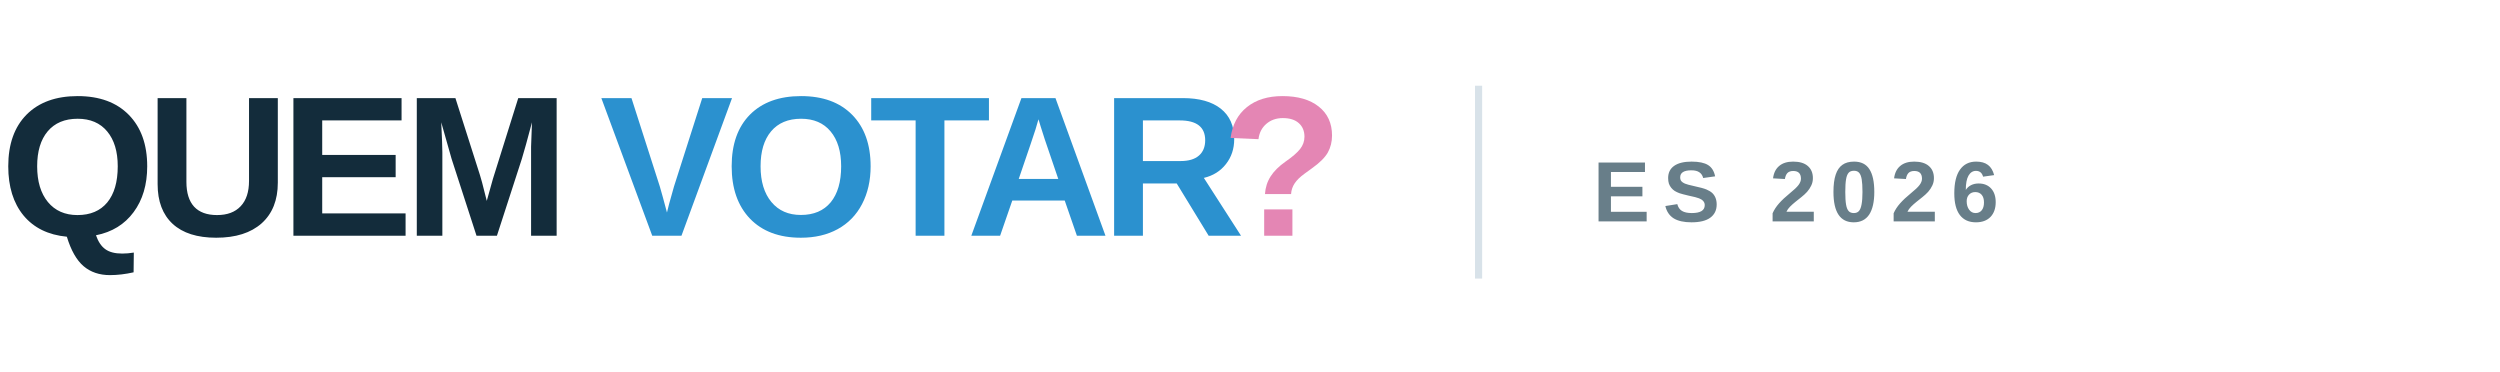
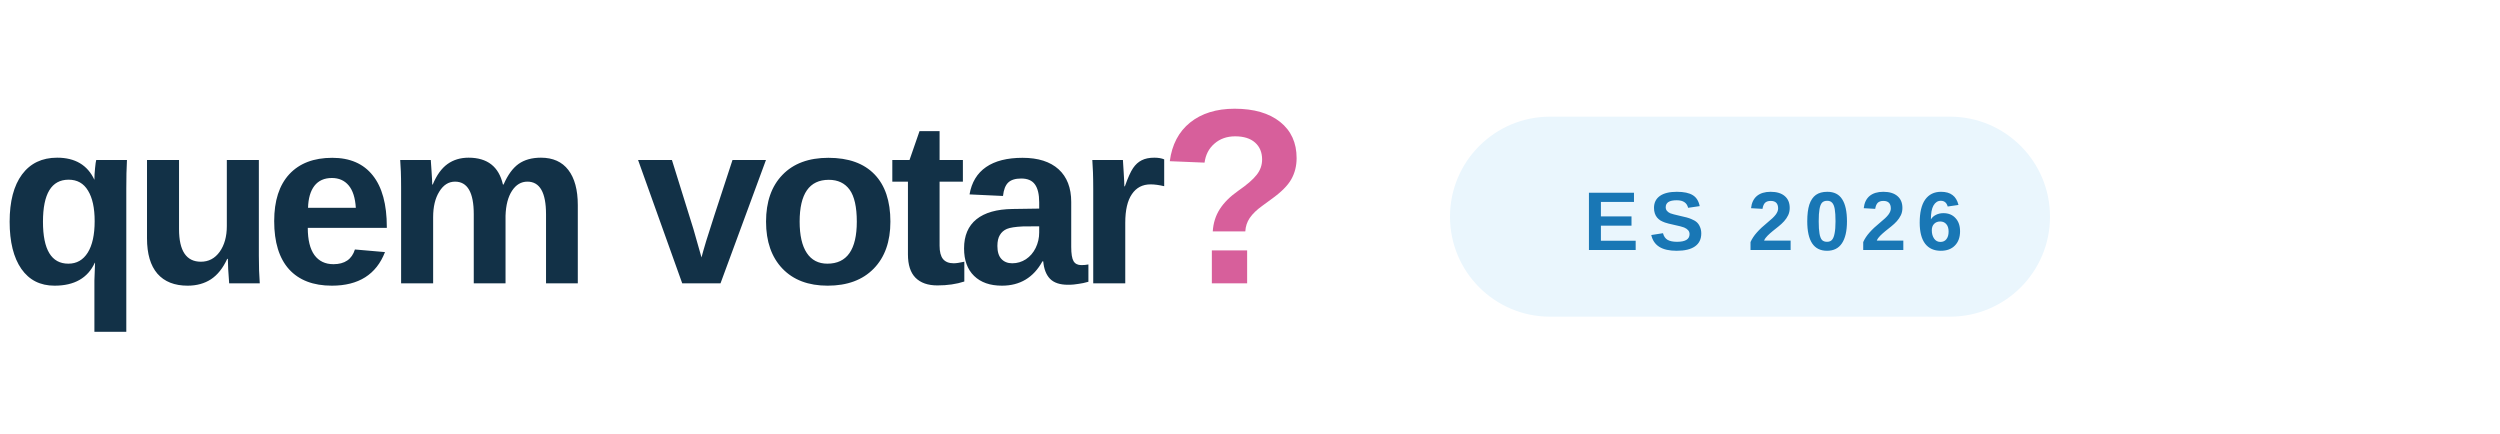
- <svg xmlns="http://www.w3.org/2000/svg" width="350" height="52" viewBox="0 0 350 52" role="img" aria-labelledby="title desc">
-   <text x="0" y="33" font-family="Arial, Helvetica, sans-serif" font-size="28" font-weight="800" letter-spacing="-1.4" fill="#132C3B">QUEM</text>
-   <text x="84" y="33" font-family="Arial, Helvetica, sans-serif" font-size="28" font-weight="800" letter-spacing="-1.4" fill="#2B91CF">VOTAR</text>
-   <text x="171" y="33" font-family="Arial, Helvetica, sans-serif" font-size="28" font-weight="800" fill="#E486B4">?</text>
-   <line x1="207" y1="12" x2="207" y2="39" stroke="#D8E2E9" stroke-width="1" />
-   <text x="223" y="31" font-family="Arial, Helvetica, sans-serif" font-size="12" font-weight="700" letter-spacing="1.8" fill="#687E89">ES 2026</text>
+ <svg xmlns="http://www.w3.org/2000/svg" width="300" height="52" viewBox="0 0 300 52" role="img" aria-labelledby="title desc">
+   <text x="0" y="34" font-family="Arial, Helvetica, sans-serif" font-size="28" font-weight="800" letter-spacing="-1.2" fill="#123147">quem votar</text>
+   <text x="139" y="34" font-family="Arial, Helvetica, sans-serif" font-size="30" font-weight="900" fill="#D75F9B">?</text>
+   <rect x="174" y="14" width="72" height="24" rx="12" fill="#EAF6FD" />
+   <text x="190" y="30" font-family="Arial, Helvetica, sans-serif" font-size="10" font-weight="800" letter-spacing="1.2" fill="#1977B5">ES 2026</text>
</svg>
